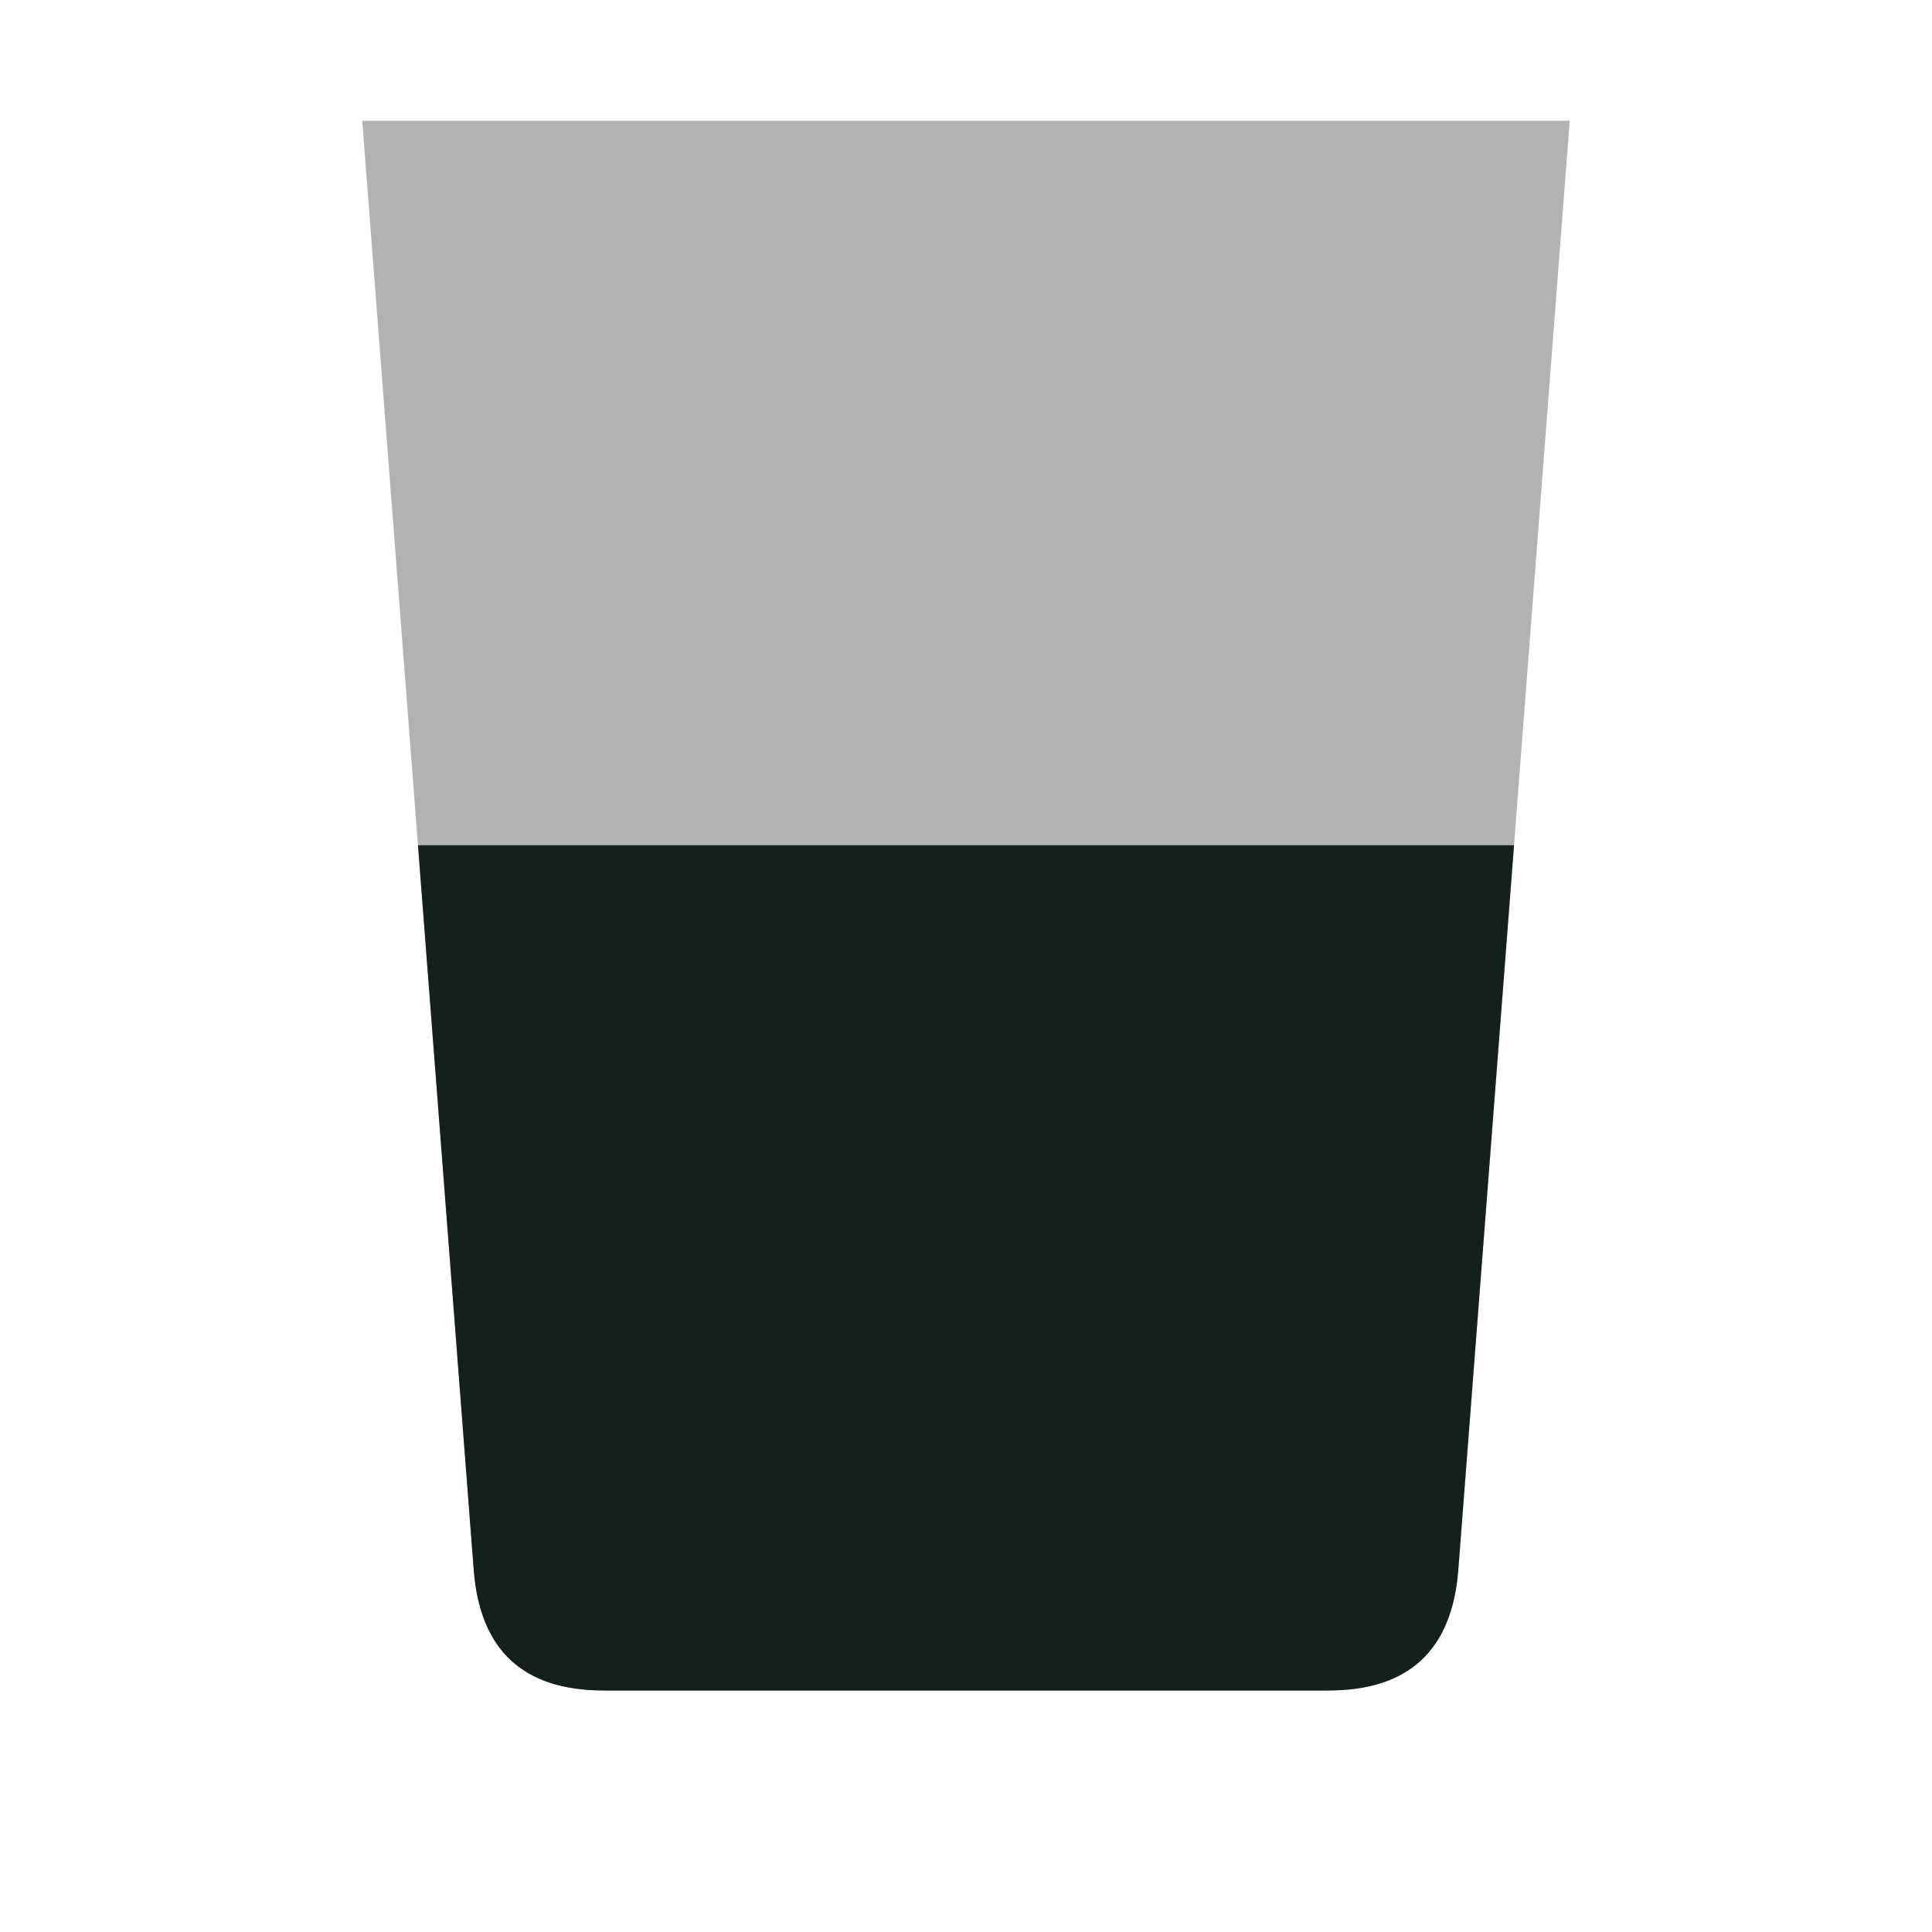
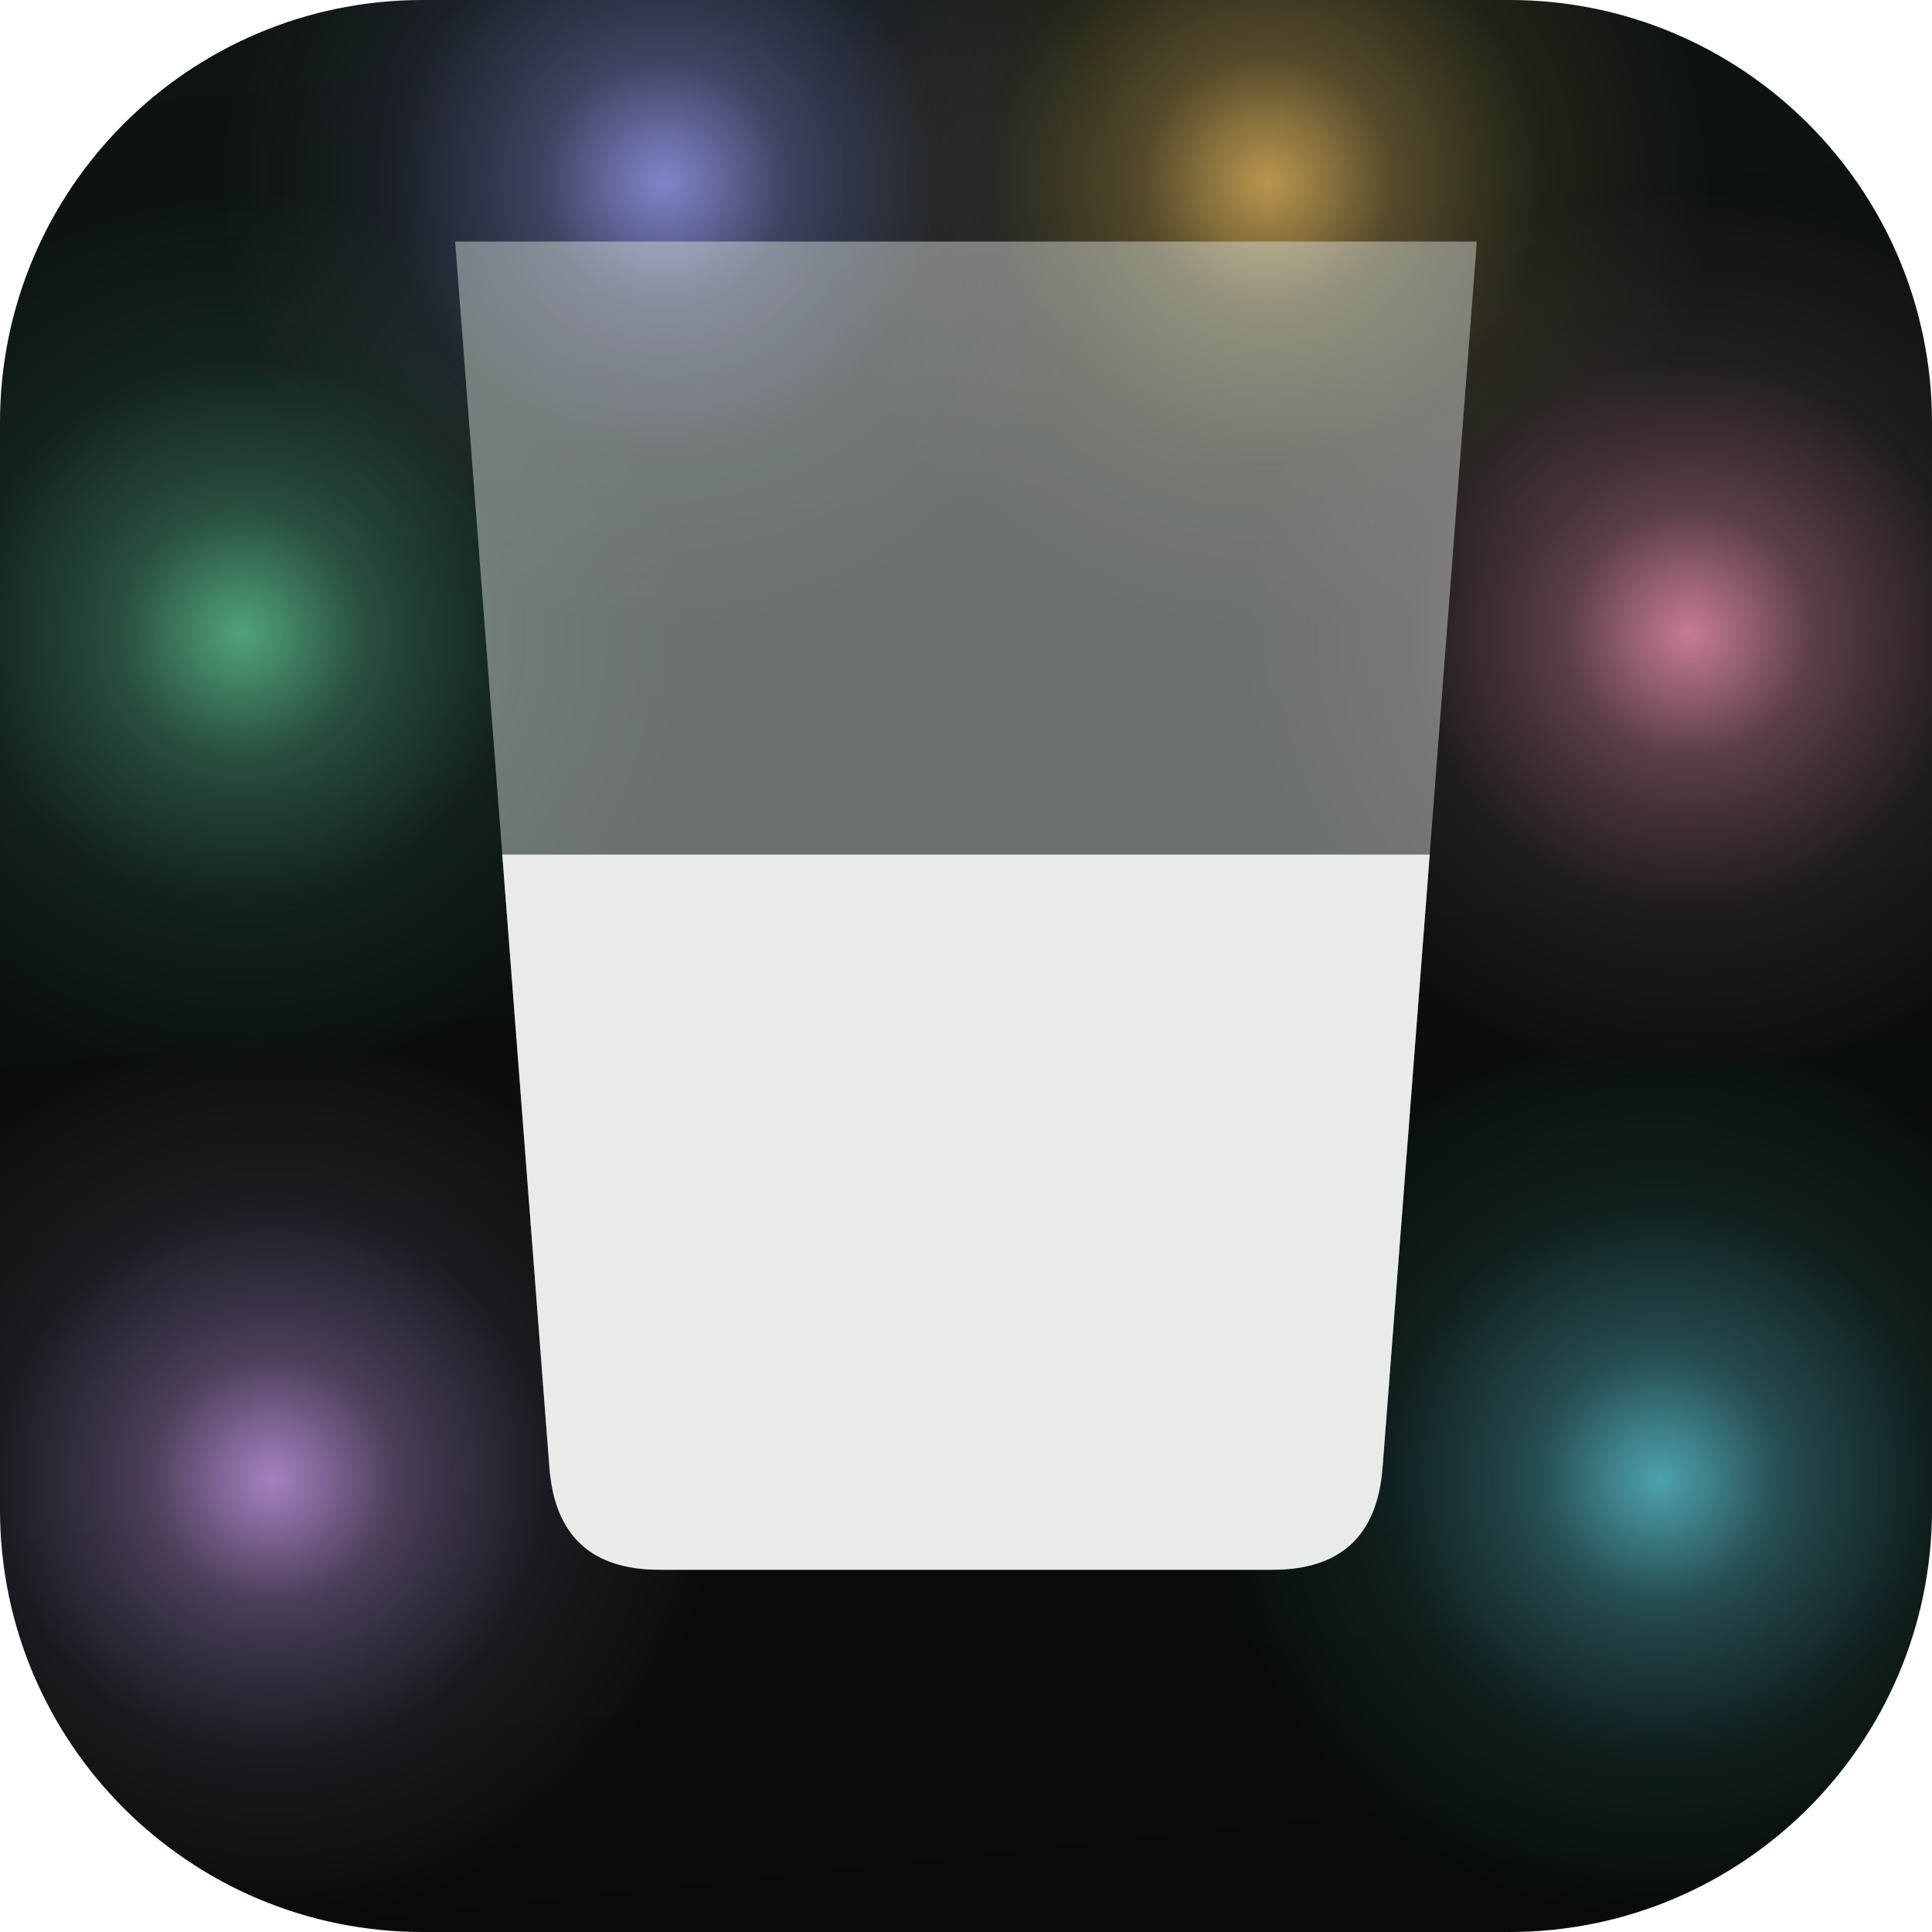
- <svg xmlns="http://www.w3.org/2000/svg" viewBox="0 0 32 32">
-   <style>
-     .glass { fill: #16201a; }
-     .empty { opacity: 0.34; }
-     @media (prefers-color-scheme: dark) {
-       .glass { fill: #e7ece9; }
-       .empty { opacity: 0.3; }
-     }
-   </style>
-   <path class="glass empty" d="M6 2H26L24.154 26Q24 28 22 28H10Q8 28 7.846 26Z" />
-   <path class="glass" d="M6.923 14H25.077L24.154 26Q24 28 22 28H10Q8 28 7.846 26Z" />
+ <svg xmlns="http://www.w3.org/2000/svg" viewBox="0 0 32 32" width="32" height="32">
+   <defs>
+     <linearGradient id="plate" gradientUnits="userSpaceOnUse" x1="14.16" y1="-1.49" x2="17.84" y2="33.49">
+       <stop offset="0" stop-color="#0d1411" />
+       <stop offset="1" stop-color="#070b0a" />
+     </linearGradient>
+     <radialGradient id="health">
+       <stop offset="0" stop-color="#5fc294" stop-opacity="0.82" />
+       <stop offset="0.28" stop-color="#5fc294" stop-opacity="0.344" />
+       <stop offset="0.62" stop-color="#5fc294" stop-opacity="0.093" />
+       <stop offset="1" stop-color="#5fc294" stop-opacity="0" />
+     </radialGradient>
+     <radialGradient id="learning">
+       <stop offset="0" stop-color="#9a9df5" stop-opacity="0.82" />
+       <stop offset="0.28" stop-color="#9a9df5" stop-opacity="0.344" />
+       <stop offset="0.62" stop-color="#9a9df5" stop-opacity="0.093" />
+       <stop offset="1" stop-color="#9a9df5" stop-opacity="0" />
+     </radialGradient>
+     <radialGradient id="money">
+       <stop offset="0" stop-color="#e0b45c" stop-opacity="0.82" />
+       <stop offset="0.28" stop-color="#e0b45c" stop-opacity="0.344" />
+       <stop offset="0.62" stop-color="#e0b45c" stop-opacity="0.093" />
+       <stop offset="1" stop-color="#e0b45c" stop-opacity="0" />
+     </radialGradient>
+     <radialGradient id="relationships">
+       <stop offset="0" stop-color="#f093b4" stop-opacity="0.82" />
+       <stop offset="0.28" stop-color="#f093b4" stop-opacity="0.344" />
+       <stop offset="0.62" stop-color="#f093b4" stop-opacity="0.093" />
+       <stop offset="1" stop-color="#f093b4" stop-opacity="0" />
+     </radialGradient>
+     <radialGradient id="work">
+       <stop offset="0" stop-color="#5cc3d1" stop-opacity="0.82" />
+       <stop offset="0.28" stop-color="#5cc3d1" stop-opacity="0.344" />
+       <stop offset="0.62" stop-color="#5cc3d1" stop-opacity="0.093" />
+       <stop offset="1" stop-color="#5cc3d1" stop-opacity="0" />
+     </radialGradient>
+     <radialGradient id="creative">
+       <stop offset="0" stop-color="#c79ae8" stop-opacity="0.82" />
+       <stop offset="0.28" stop-color="#c79ae8" stop-opacity="0.344" />
+       <stop offset="0.62" stop-color="#c79ae8" stop-opacity="0.093" />
+       <stop offset="1" stop-color="#c79ae8" stop-opacity="0" />
+     </radialGradient>
+     <clipPath id="tile">
+       <rect width="32" height="32" rx="7" />
+     </clipPath>
+   </defs>
+   <g clip-path="url(#tile)">
+     <rect width="32" height="32" fill="url(#plate)" />
+     <circle cx="4" cy="10.5" r="7.4" fill="url(#health)" />
+     <circle cx="11" cy="3" r="7.4" fill="url(#learning)" />
+     <circle cx="21" cy="3" r="7.4" fill="url(#money)" />
+     <circle cx="28" cy="10.5" r="7.4" fill="url(#relationships)" />
+     <circle cx="27.5" cy="24.5" r="7.4" fill="url(#work)" />
+     <circle cx="4.5" cy="24.5" r="7.4" fill="url(#creative)" />
+   </g>
+   <g transform="translate(2.4615 2.3077) scale(0.846154)">
+     <path fill="#e7ece9" opacity="0.44" d="M6 2H26L24.154 26Q24 28 22 28H10Q8 28 7.846 26Z" />
+     <path fill="#e7ece9" d="M6.923 14H25.077L24.154 26Q24 28 22 28H10Q8 28 7.846 26Z" />
+   </g>
</svg>
